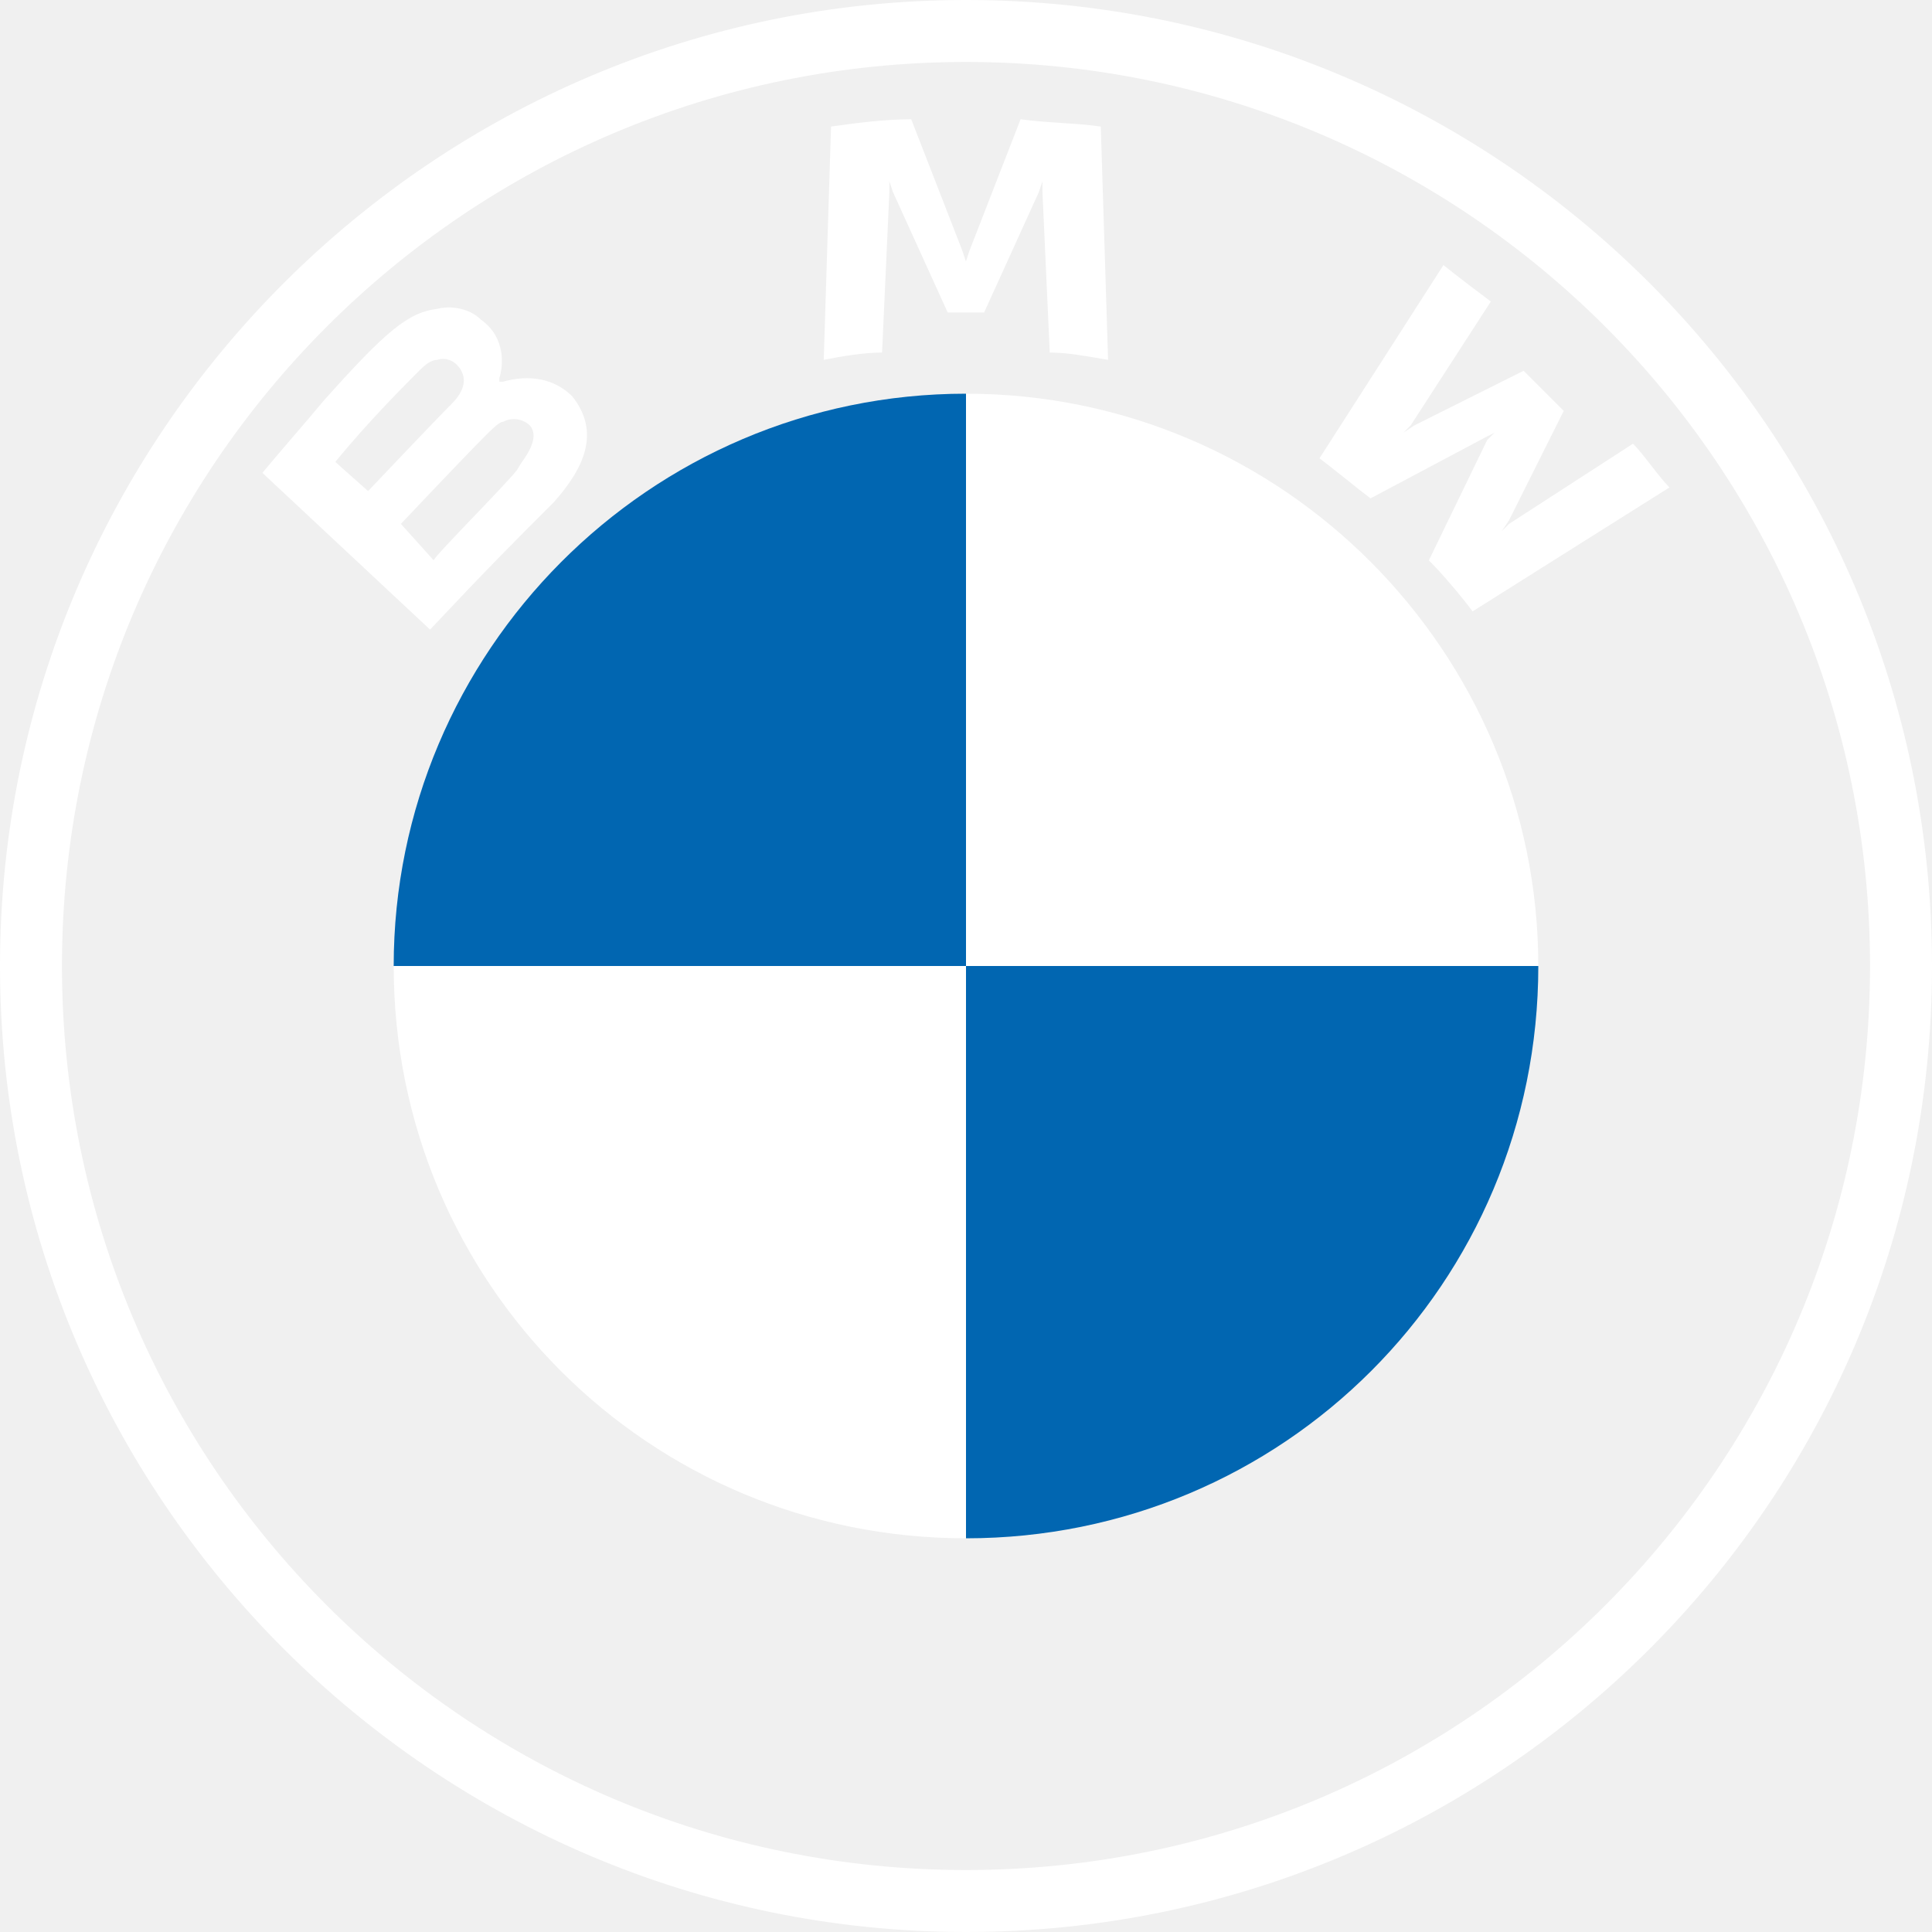
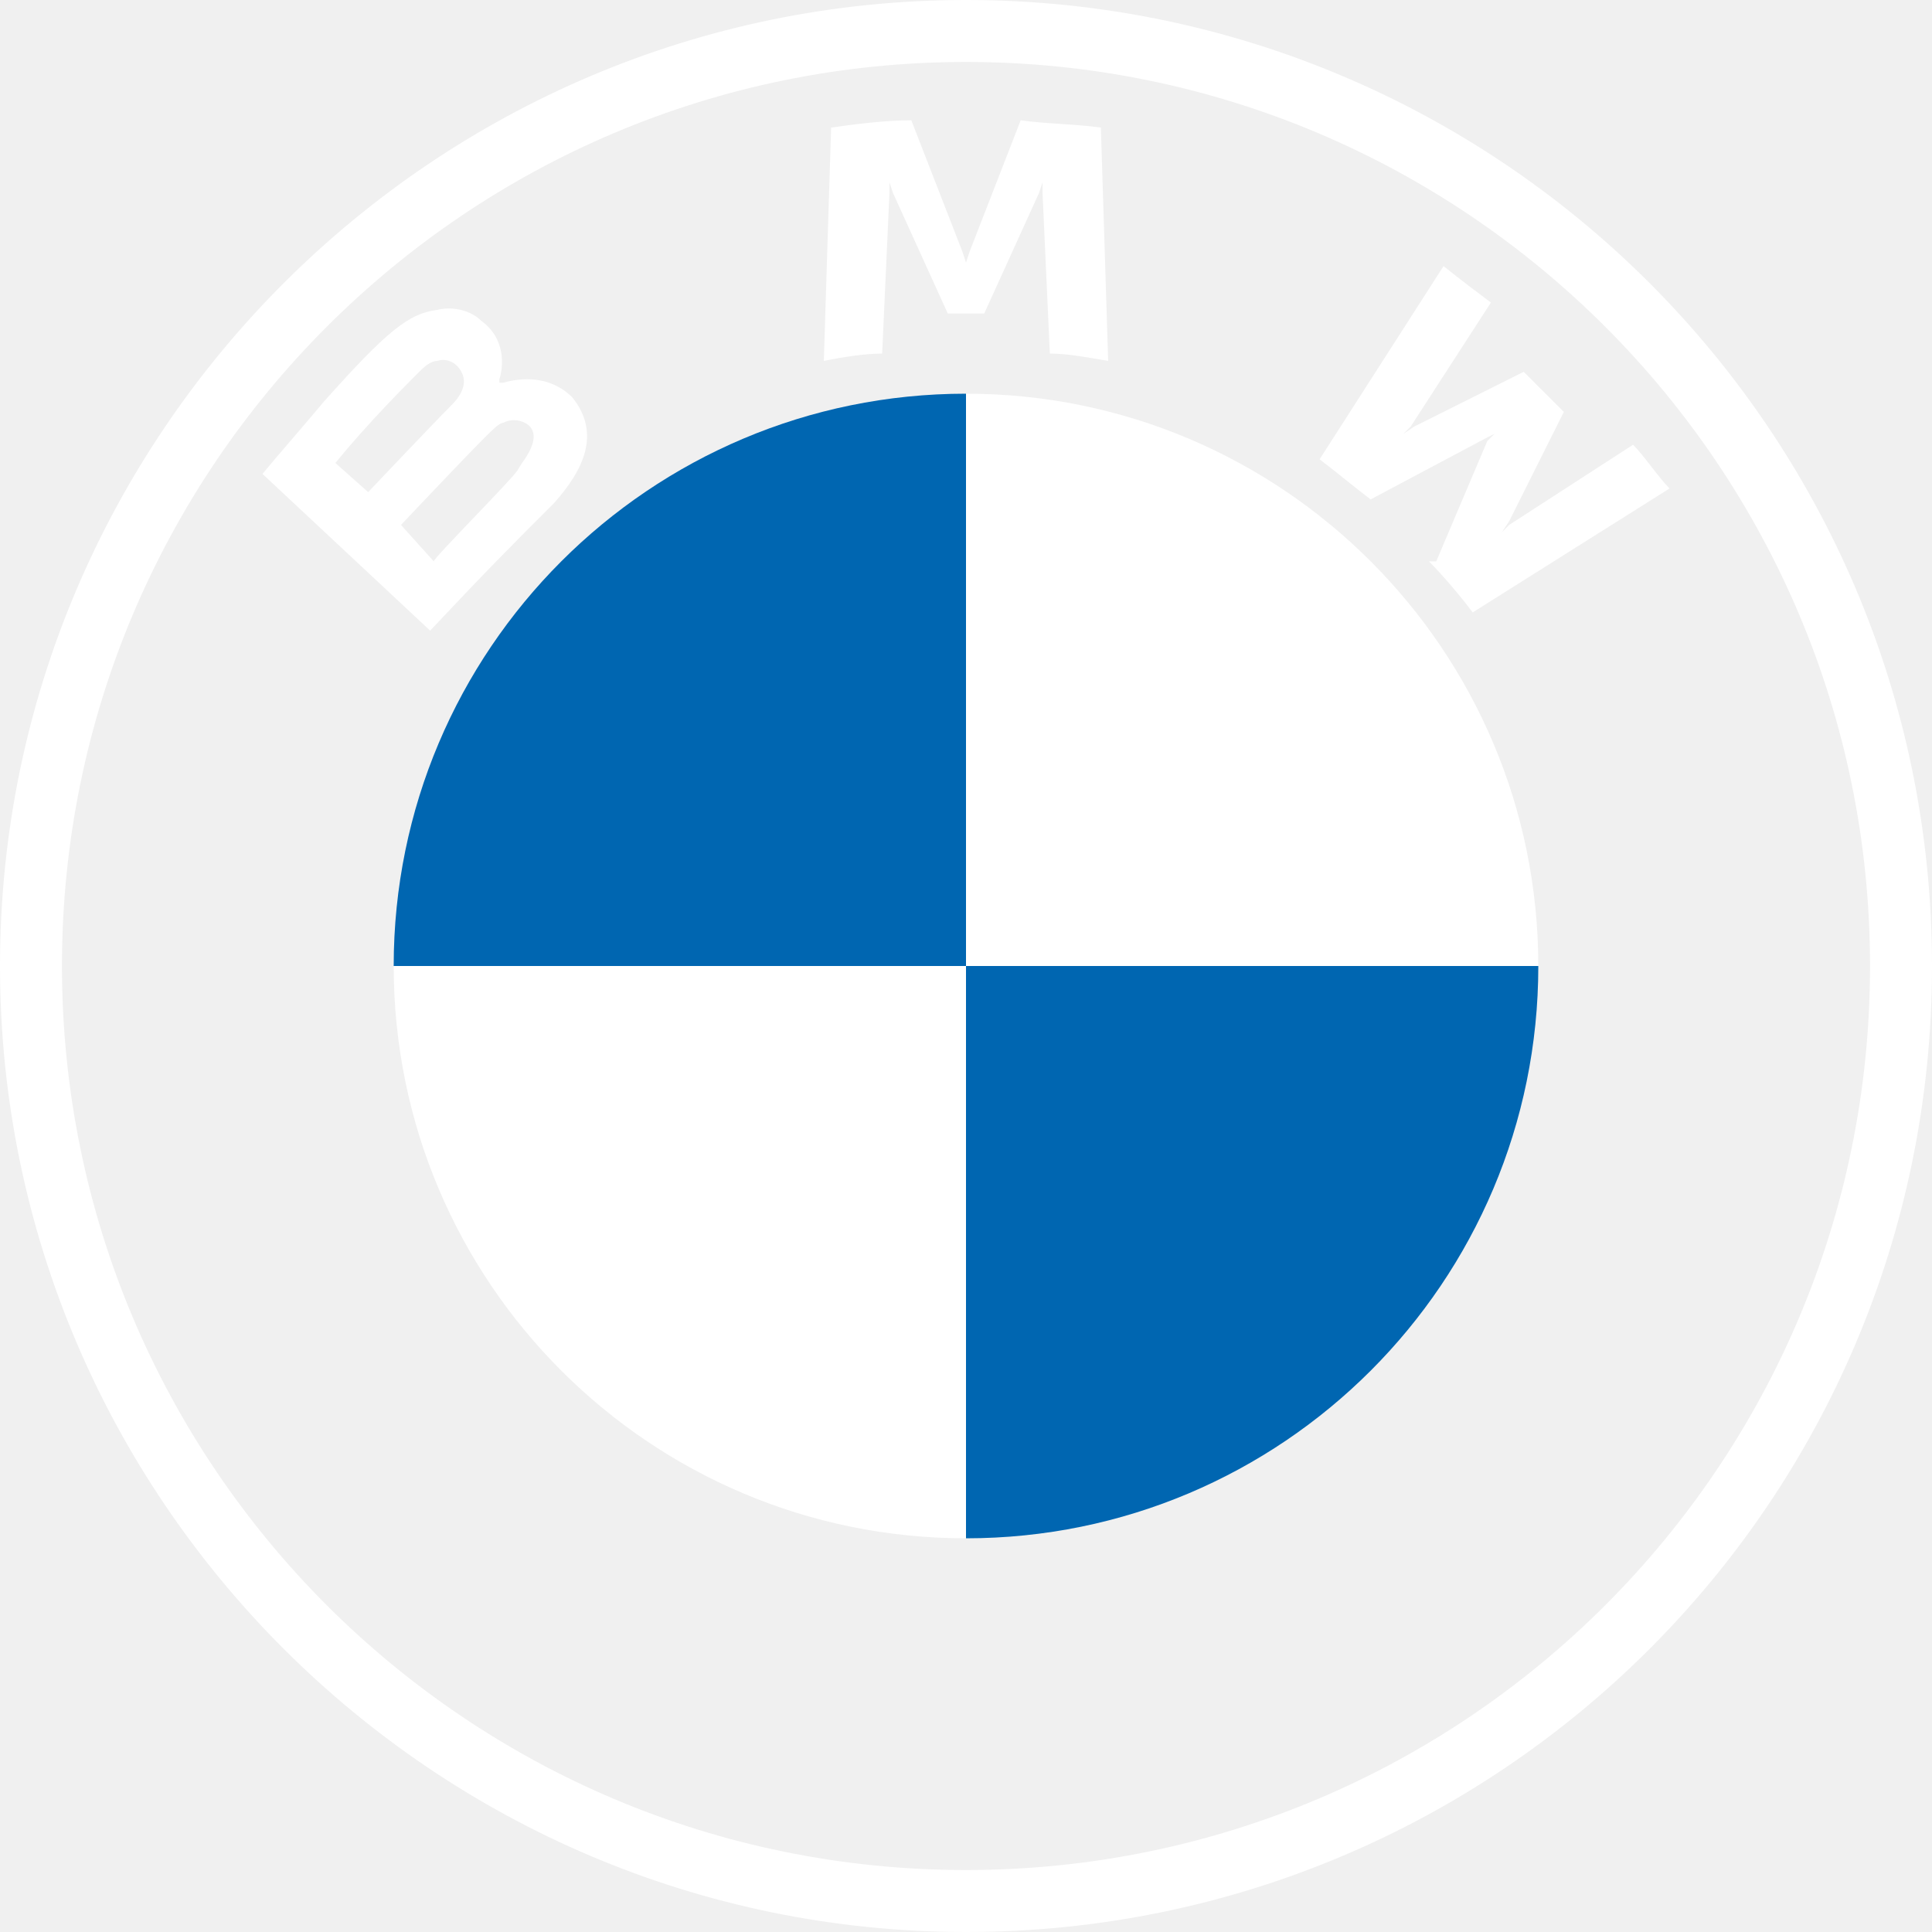
- <svg xmlns="http://www.w3.org/2000/svg" version="1.1" id="Layer_1" x="0px" y="0px" viewBox="-95 279.5 53 53" style="enable-background:new -95 279.5 53 53;" xml:space="preserve">
-   <style type="text/css">
- 	.st0{fill:#FFFFFF;}
- 	.st1{fill:#0166B1;}
- </style>
-   <g id="BMW-logo-grey-fallback-53px">
-     <g id="BMW-logo">
-       <g id="BMW-logo-fallback">
-         <g id="BMW_Grey-Colour_RGB-2">
-           <g id="BMW_Grey-Colour_RGB">
-             <path id="Shape" class="st0" d="M-68.5,279.5c-14.6,0-26.5,11.9-26.5,26.5s11.9,26.5,26.5,26.5S-42,320.7-42,306       S-53.9,279.5-68.5,279.5L-68.5,279.5z M-43.7,306c0,13.7-11.1,24.8-24.8,24.8s-24.8-11.1-24.8-24.8s11.1-24.8,24.8-24.8       S-43.7,292.3-43.7,306z" />
-             <g id="Group" transform="translate(7.197531, 3.271605)">
-               <path id="W_61_" class="st0" d="M-63,291.6c0.4,0.4,0.9,1,1.2,1.4l5.4-3.4c-0.3-0.3-0.7-0.9-1-1.2l-3.4,2.2l-0.2,0.2l0.2-0.3        l1.5-3l-1.1-1.1l-3,1.5l-0.3,0.2l0.2-0.2l2.2-3.4c-0.4-0.3-0.8-0.6-1.3-1l-3.4,5.3c0.4,0.3,1,0.8,1.4,1.1l3.2-1.7l0.2-0.1        l-0.2,0.2L-63,291.6z" />
-               <path id="M_61_" class="st0" d="M-75.2,284.8l1.5-3.3l0.1-0.3l0,0.3l0.2,4.4c0.5,0,1,0.1,1.6,0.2l-0.2-6.4        c-0.7-0.1-1.5-0.1-2.2-0.2l-1.4,3.6l-0.1,0.3l-0.1-0.3l-1.4-3.6c-0.7,0-1.5,0.1-2.2,0.2l-0.2,6.4c0.5-0.1,1.1-0.2,1.6-0.2        l0.2-4.4l0-0.3l0.1,0.3l1.5,3.3H-75.2z" />
-               <path id="B_x5F_22d_61_" class="st0" d="M-87,290c0.8-0.9,1.3-1.9,0.5-2.9c-0.5-0.5-1.2-0.6-1.9-0.4l-0.1,0l0-0.1        c0.1-0.3,0.2-1.1-0.5-1.6c-0.3-0.3-0.8-0.4-1.2-0.3c-0.8,0.1-1.4,0.6-3.1,2.5c-0.5,0.6-1.2,1.4-1.7,2l4.6,4.3        C-88.8,291.8-88.2,291.2-87,290z M-93,288.9c0.9-1.1,1.9-2.1,2.3-2.5c0.1-0.1,0.3-0.3,0.5-0.3c0.3-0.1,0.6,0.1,0.7,0.4        c0.1,0.3-0.1,0.6-0.3,0.8c-0.5,0.5-2.3,2.4-2.3,2.4L-93,288.9z M-91.2,290.6c0,0,1.7-1.8,2.3-2.4c0.2-0.2,0.4-0.4,0.5-0.4        c0.2-0.1,0.4-0.1,0.6,0c0.2,0.1,0.3,0.3,0.2,0.6c-0.1,0.3-0.3,0.5-0.4,0.7c-0.2,0.3-2.3,2.4-2.3,2.5L-91.2,290.6z" />
-             </g>
-             <path id="Path" class="st1" d="M-68.5,290.3V306h-15.7C-84.2,297.4-77.2,290.3-68.5,290.3z" />
-             <path id="Path_1_" class="st1" d="M-52.8,306c0,8.7-7,15.7-15.7,15.7V306H-52.8z" />
-             <path id="Path_3_" class="st0" d="M-52.8,306h-15.7v-15.7C-59.8,290.3-52.8,297.4-52.8,306z" />
-             <path id="Path_2_" class="st0" d="M-68.5,321.7c-8.7,0-15.7-7-15.7-15.7h15.7V321.7z" />
-           </g>
-         </g>
-       </g>
-     </g>
-   </g>
+ <svg xmlns="http://www.w3.org/2000/svg" viewBox="-95 279.5 53 53" role="img" aria-labelledby="title">
+   <path fill="#fff" d="M-68.5 279.5C-83.1 279.5-95 291.4-95 306s11.9 26.5 26.5 26.5S-42 320.7-42 306s-11.9-26.5-26.5-26.5Zm0 51.3A24.8 24.8 0 1 1-43.7 306a24.8 24.8 0 0 1-24.8 24.8Z" />
+   <path fill="#fff" d="M-55.8 294.9c.4.4.9 1 1.2 1.4l5.4-3.4c-.3-.3-.7-.9-1-1.2l-3.4 2.2-.2.2.2-.3 1.5-3-1.1-1.1-3 1.5-.3.2.2-.2 2.2-3.4c-.4-.3-.8-.6-1.3-1l-3.4 5.3c.4.3 1 .8 1.4 1.1l3.2-1.7.2-.1-.2.2-1.4 3.3Zm-12.2-6.8 1.5-3.3.1-.3v.3l.2 4.4c.5 0 1 .1 1.6.2l-.2-6.4c-.7-.1-1.5-.1-2.2-.2l-1.4 3.6-.1.3-.1-.3-1.4-3.6c-.7 0-1.5.1-2.2.2l-.2 6.4c.5-.1 1.1-.2 1.6-.2l.2-4.4v-.3l.1.3 1.5 3.3h1Zm-11.8 5.2c.8-.9 1.3-1.9.5-2.9-.5-.5-1.2-.6-1.9-.4h-.1v-.1c.1-.3.2-1.1-.5-1.6-.3-.3-.8-.4-1.2-.3-.8.1-1.4.6-3.1 2.5-.5.6-1.2 1.4-1.7 2l4.6 4.3c1.6-1.7 2.2-2.3 3.4-3.5Zm-6-1.1c.9-1.1 1.9-2.1 2.3-2.5.1-.1.3-.3.5-.3.3-.1.6.1.7.4.1.3-.1.6-.3.8-.5.5-2.3 2.4-2.3 2.4l-.9-.8Zm1.8 1.7s1.7-1.8 2.3-2.4c.2-.2.4-.4.5-.4.2-.1.4-.1.6 0 .2.1.3.3.2.6-.1.3-.3.5-.4.7-.2.3-2.3 2.4-2.3 2.5l-.9-1Z" />
+   <path fill="#0066b1" d="M-68.5 290.3V306h-15.7a15.7 15.7 0 0 1 15.7-15.7Zm15.7 15.7a15.7 15.7 0 0 1-15.7 15.7V306h15.7Z" />
+   <path fill="#fff" d="M-52.8 306h-15.7v-15.7A15.7 15.7 0 0 1-52.8 306Zm-15.7 15.7A15.7 15.7 0 0 1-84.2 306h15.7v15.7Z" />
</svg>
